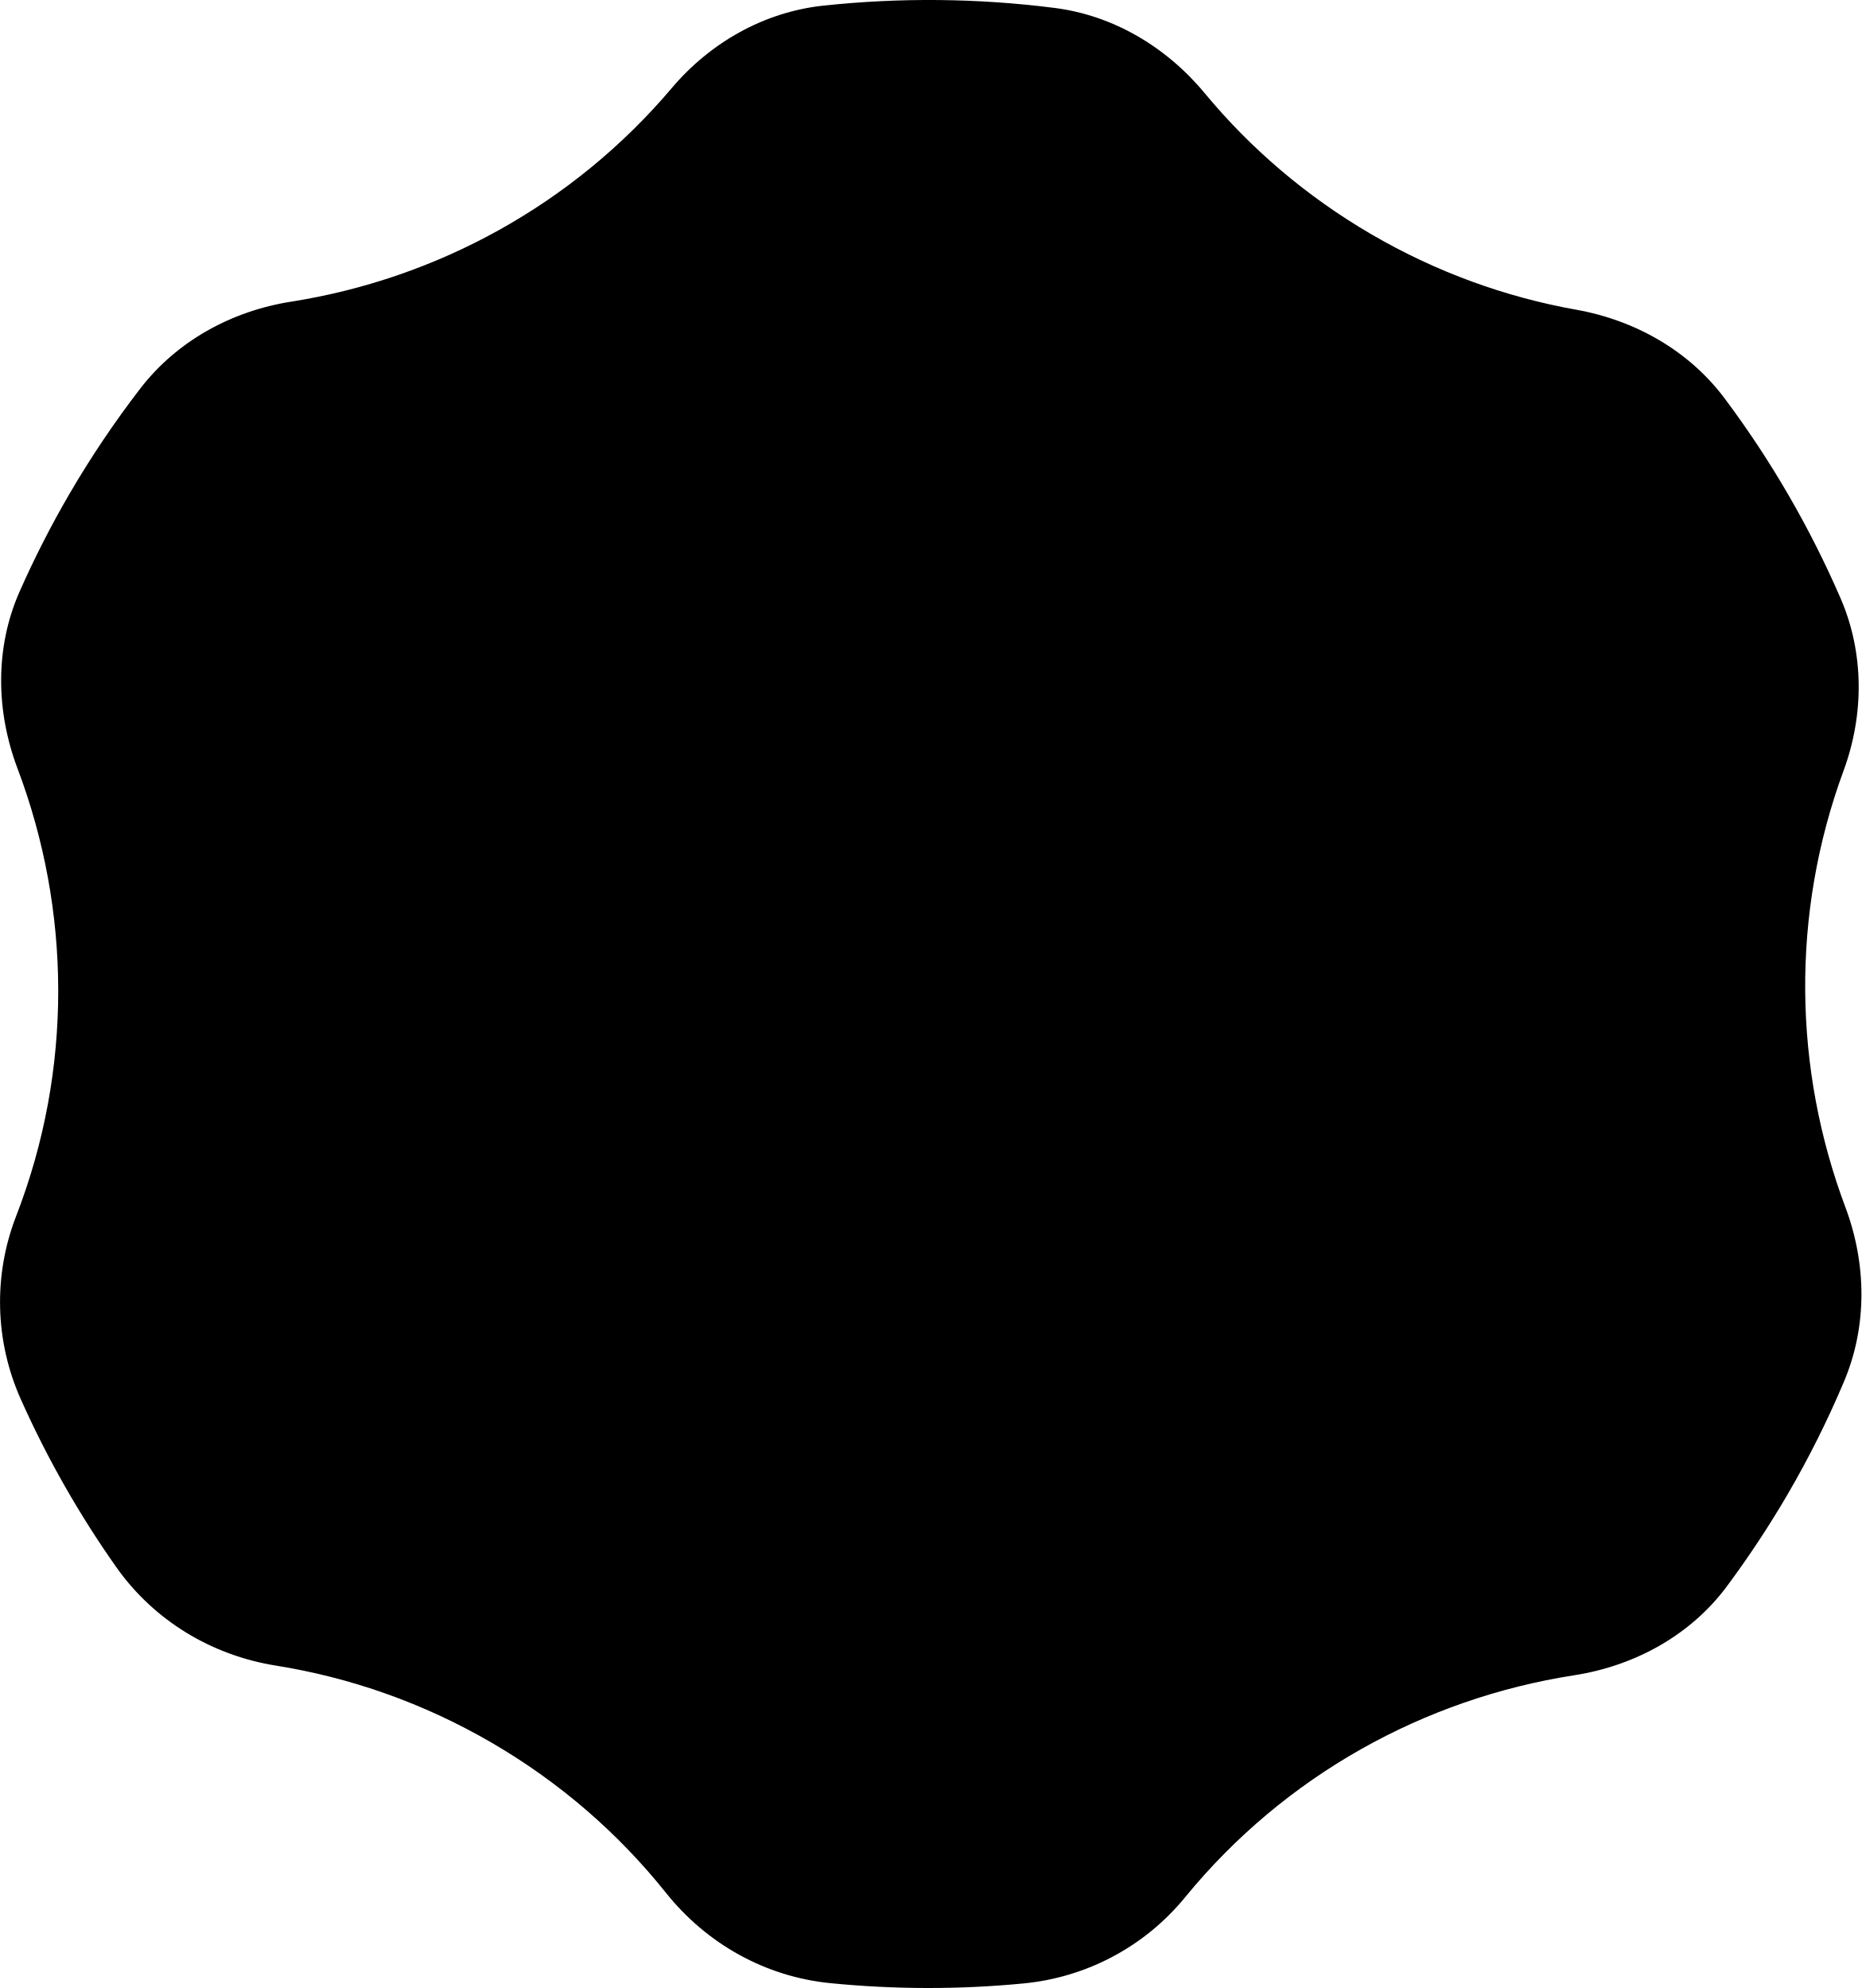
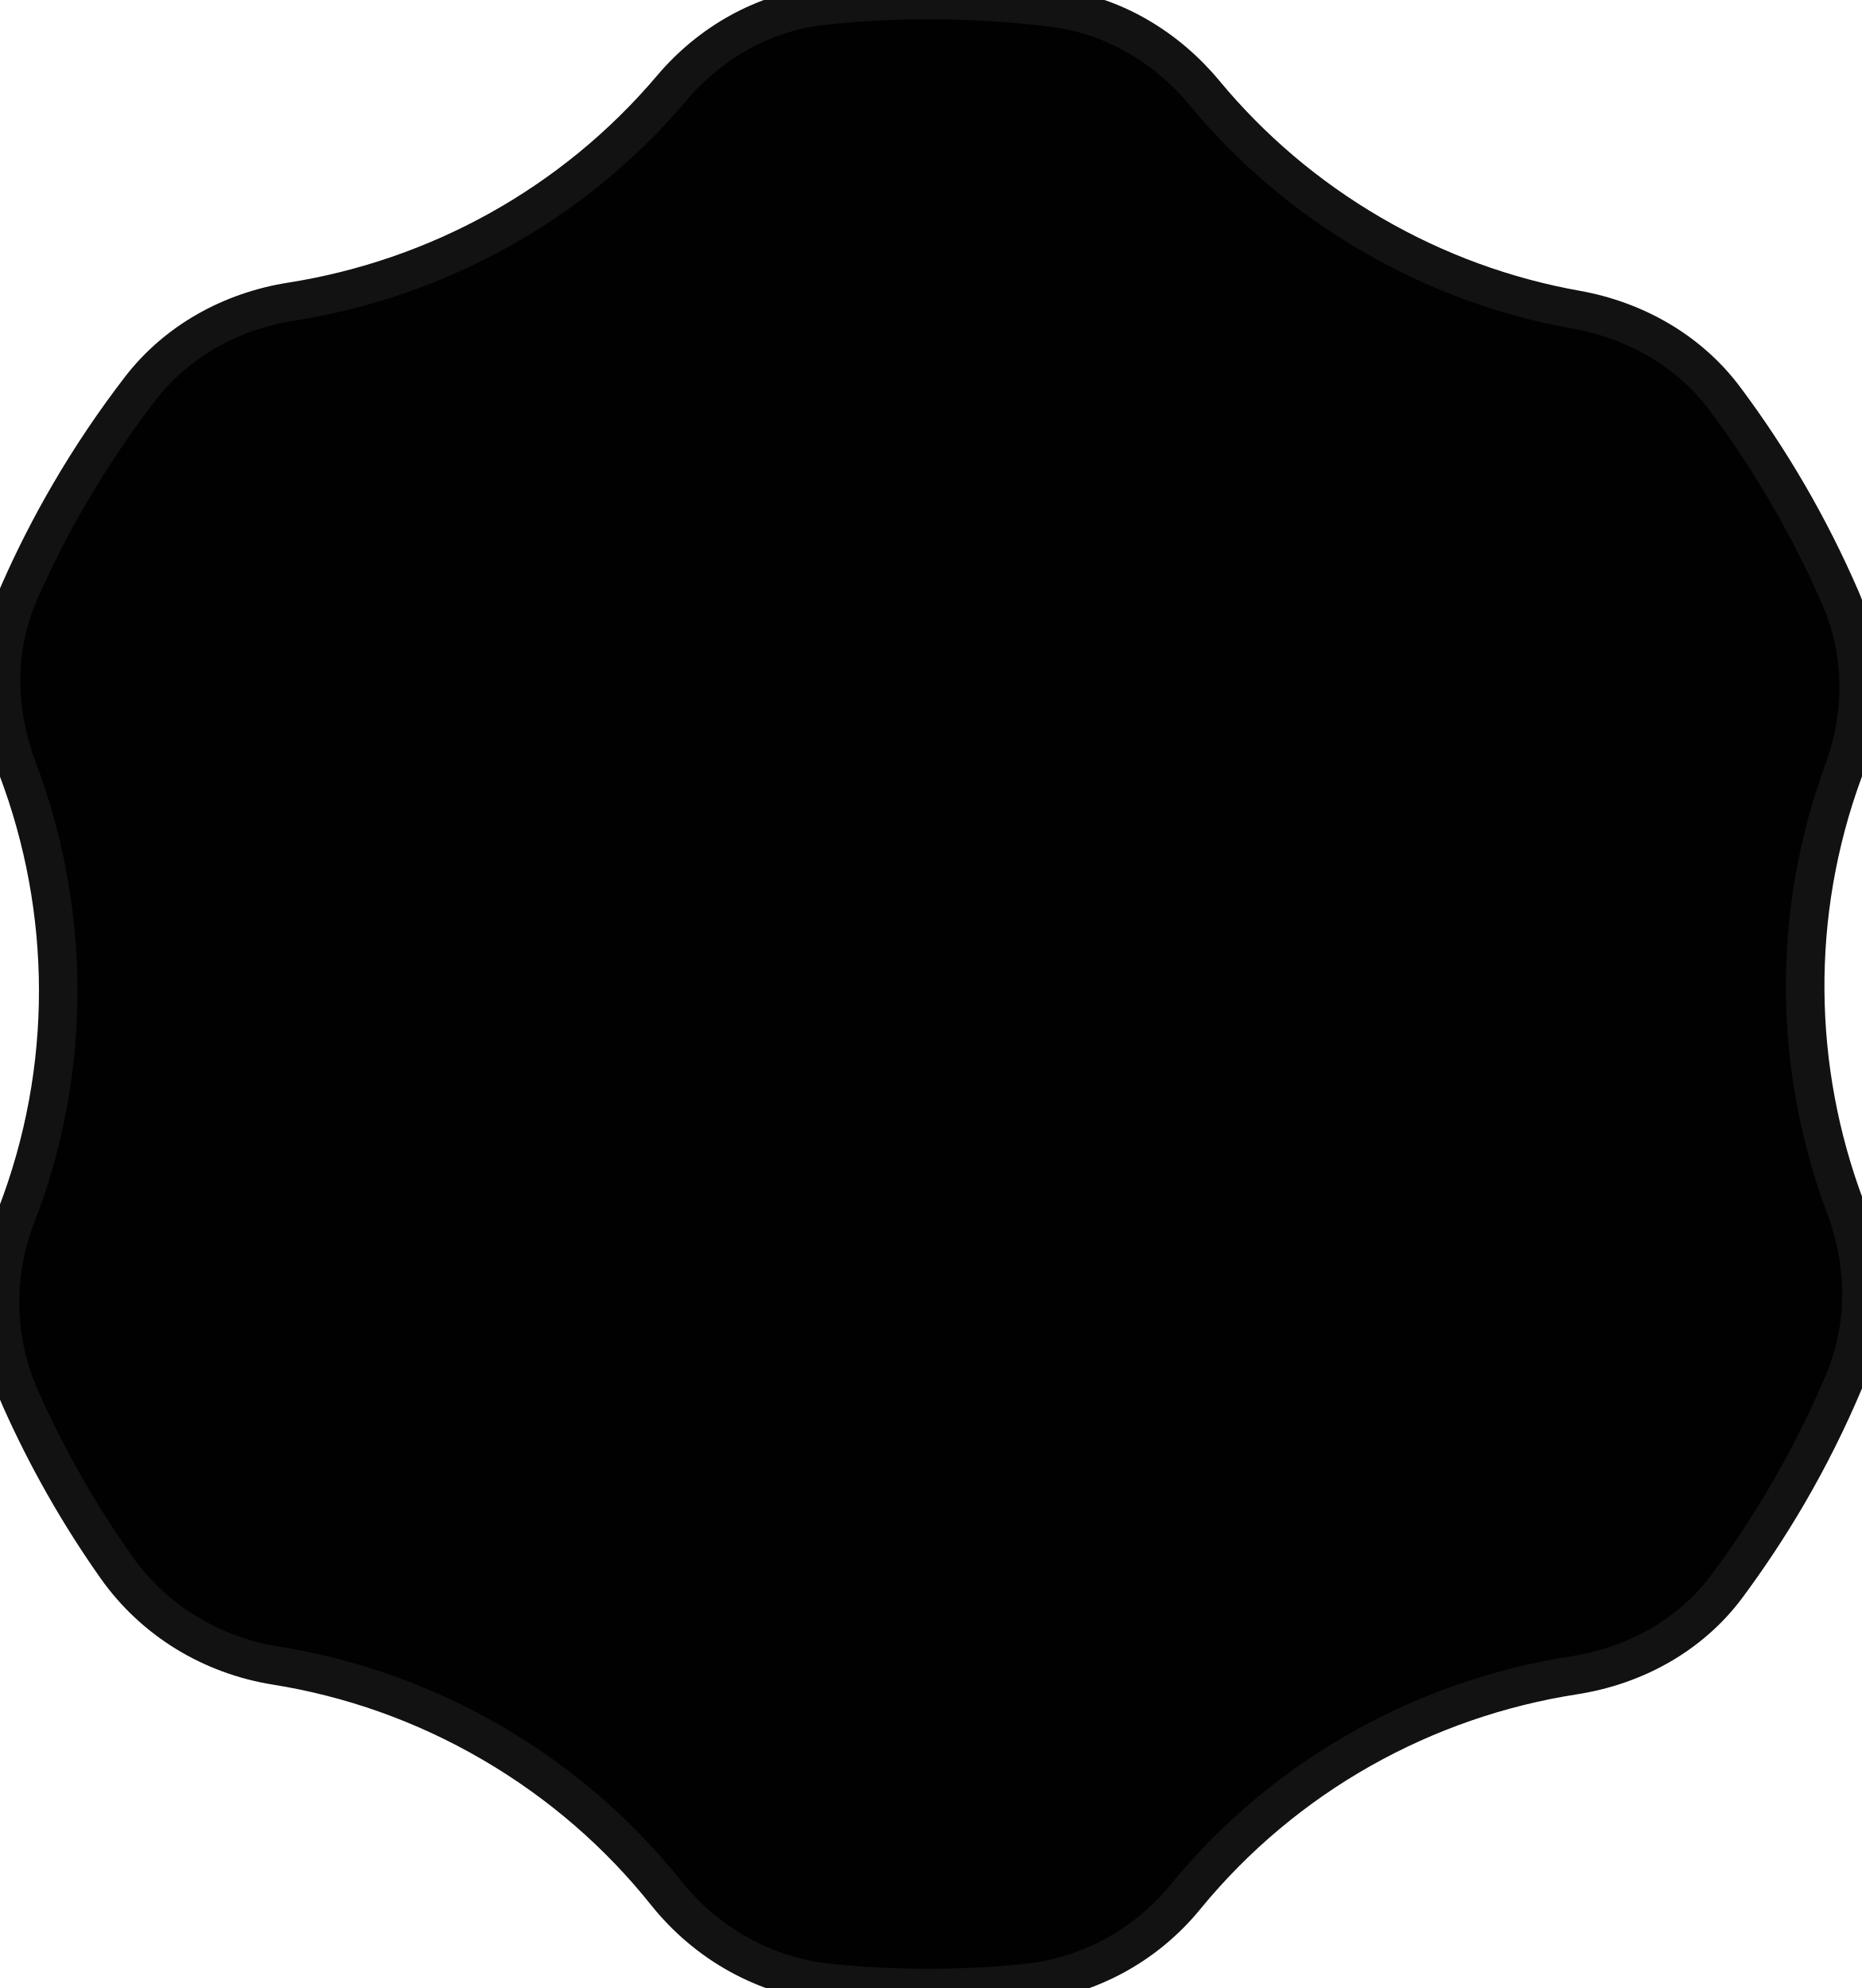
- <svg xmlns="http://www.w3.org/2000/svg" id="knob" viewBox="0 0 383.39 409.56">
-   <defs>
-     <linearGradient id="top-gradient" gradientTransform="rotate(90)">
-       <stop class="stop1" offset="0%" />
-       <stop class="stop2" offset="5%" />
-       <stop class="stop3" offset="100%" />
-     </linearGradient>
-   </defs>
-   <style>
-     .knob-bg {
-       fill: url(#top-gradient);
-     }
-     .stop1 {
-       stop-color: hsl(0, 0%, 100%);
-     }
-     .stop2 {
-       stop-color: hsl(0, 0%, 50% / 0.5%);
-     }
-     .stop3 {
-       stop-color: hsl(0, 0%, 0% / 0);
-     }
-   </style>
-   <path fill="#000000" d="M324.18,345.14c12.47-1.93,23.97-8.2,31.5-18.33,4.46-6.01,8.64-12.32,12.5-18.93,4.43-7.6,8.3-15.37,11.63-23.27,4.83-11.44,4.64-24.28.28-35.91-10.66-28.38-11.29-60.3-.37-89.94,4.24-11.51,4.25-24.25-.62-35.5-6.29-14.51-14.28-28.35-23.88-41.18-7.37-9.85-18.44-16.1-30.55-18.27-14.48-2.58-28.76-7.7-42.21-15.54-13.45-7.84-24.94-17.74-34.33-29.07-7.85-9.47-18.75-16.02-30.95-17.57-15.89-2.02-31.87-2.15-47.6-.47-12.2,1.31-23.27,7.6-31.2,16.96-20.4,24.12-48.48,39.31-78.43,44.03-12.26,1.93-23.53,8.1-31.1,17.95-5.22,6.79-10.08,13.99-14.51,21.59-3.86,6.62-7.29,13.36-10.31,20.2-5.1,11.54-4.88,24.64-.42,36.44,11,29.09,11.45,61.93-.29,92.22-4.73,12.21-4.38,25.75.96,37.71,5.39,12.08,11.97,23.68,19.68,34.61,7.74,10.97,19.6,18.15,32.86,20.27,15.28,2.44,30.37,7.68,44.54,15.94,14.17,8.26,26.17,18.8,35.82,30.89,8.38,10.49,20.47,17.27,33.83,18.59,13.3,1.32,26.64,1.33,39.81.06,13.03-1.25,24.99-7.62,33.28-17.76,20.57-25.15,49.36-40.95,80.09-45.72Z" />
+ <svg xmlns="http://www.w3.org/2000/svg" viewBox="0 0 383.39 409.56">
+   <path fill="#010101" stroke="#121212" stroke-width="2%" d="M324.18,345.14c12.47-1.93,23.97-8.2,31.5-18.33,4.46-6.01,8.64-12.32,12.5-18.93,4.43-7.6,8.3-15.37,11.63-23.27,4.83-11.44,4.64-24.28.28-35.91-10.66-28.38-11.29-60.3-.37-89.94,4.24-11.51,4.25-24.25-.62-35.5-6.29-14.51-14.28-28.35-23.88-41.18-7.37-9.85-18.44-16.1-30.55-18.27-14.48-2.58-28.76-7.7-42.21-15.54-13.45-7.84-24.94-17.74-34.33-29.07-7.85-9.47-18.75-16.02-30.95-17.57-15.89-2.02-31.87-2.15-47.6-.47-12.2,1.31-23.27,7.6-31.2,16.96-20.4,24.12-48.48,39.31-78.43,44.03-12.26,1.93-23.53,8.1-31.1,17.95-5.22,6.79-10.08,13.99-14.51,21.59-3.86,6.62-7.29,13.36-10.31,20.2-5.1,11.54-4.88,24.64-.42,36.44,11,29.09,11.45,61.93-.29,92.22-4.73,12.21-4.38,25.75.96,37.71,5.39,12.08,11.97,23.68,19.68,34.61,7.74,10.97,19.6,18.15,32.86,20.27,15.28,2.44,30.37,7.68,44.54,15.94,14.17,8.26,26.17,18.8,35.82,30.89,8.38,10.49,20.47,17.27,33.83,18.59,13.3,1.32,26.64,1.33,39.81.06,13.03-1.25,24.99-7.62,33.28-17.76,20.57-25.15,49.36-40.95,80.09-45.72Z" />
</svg>
